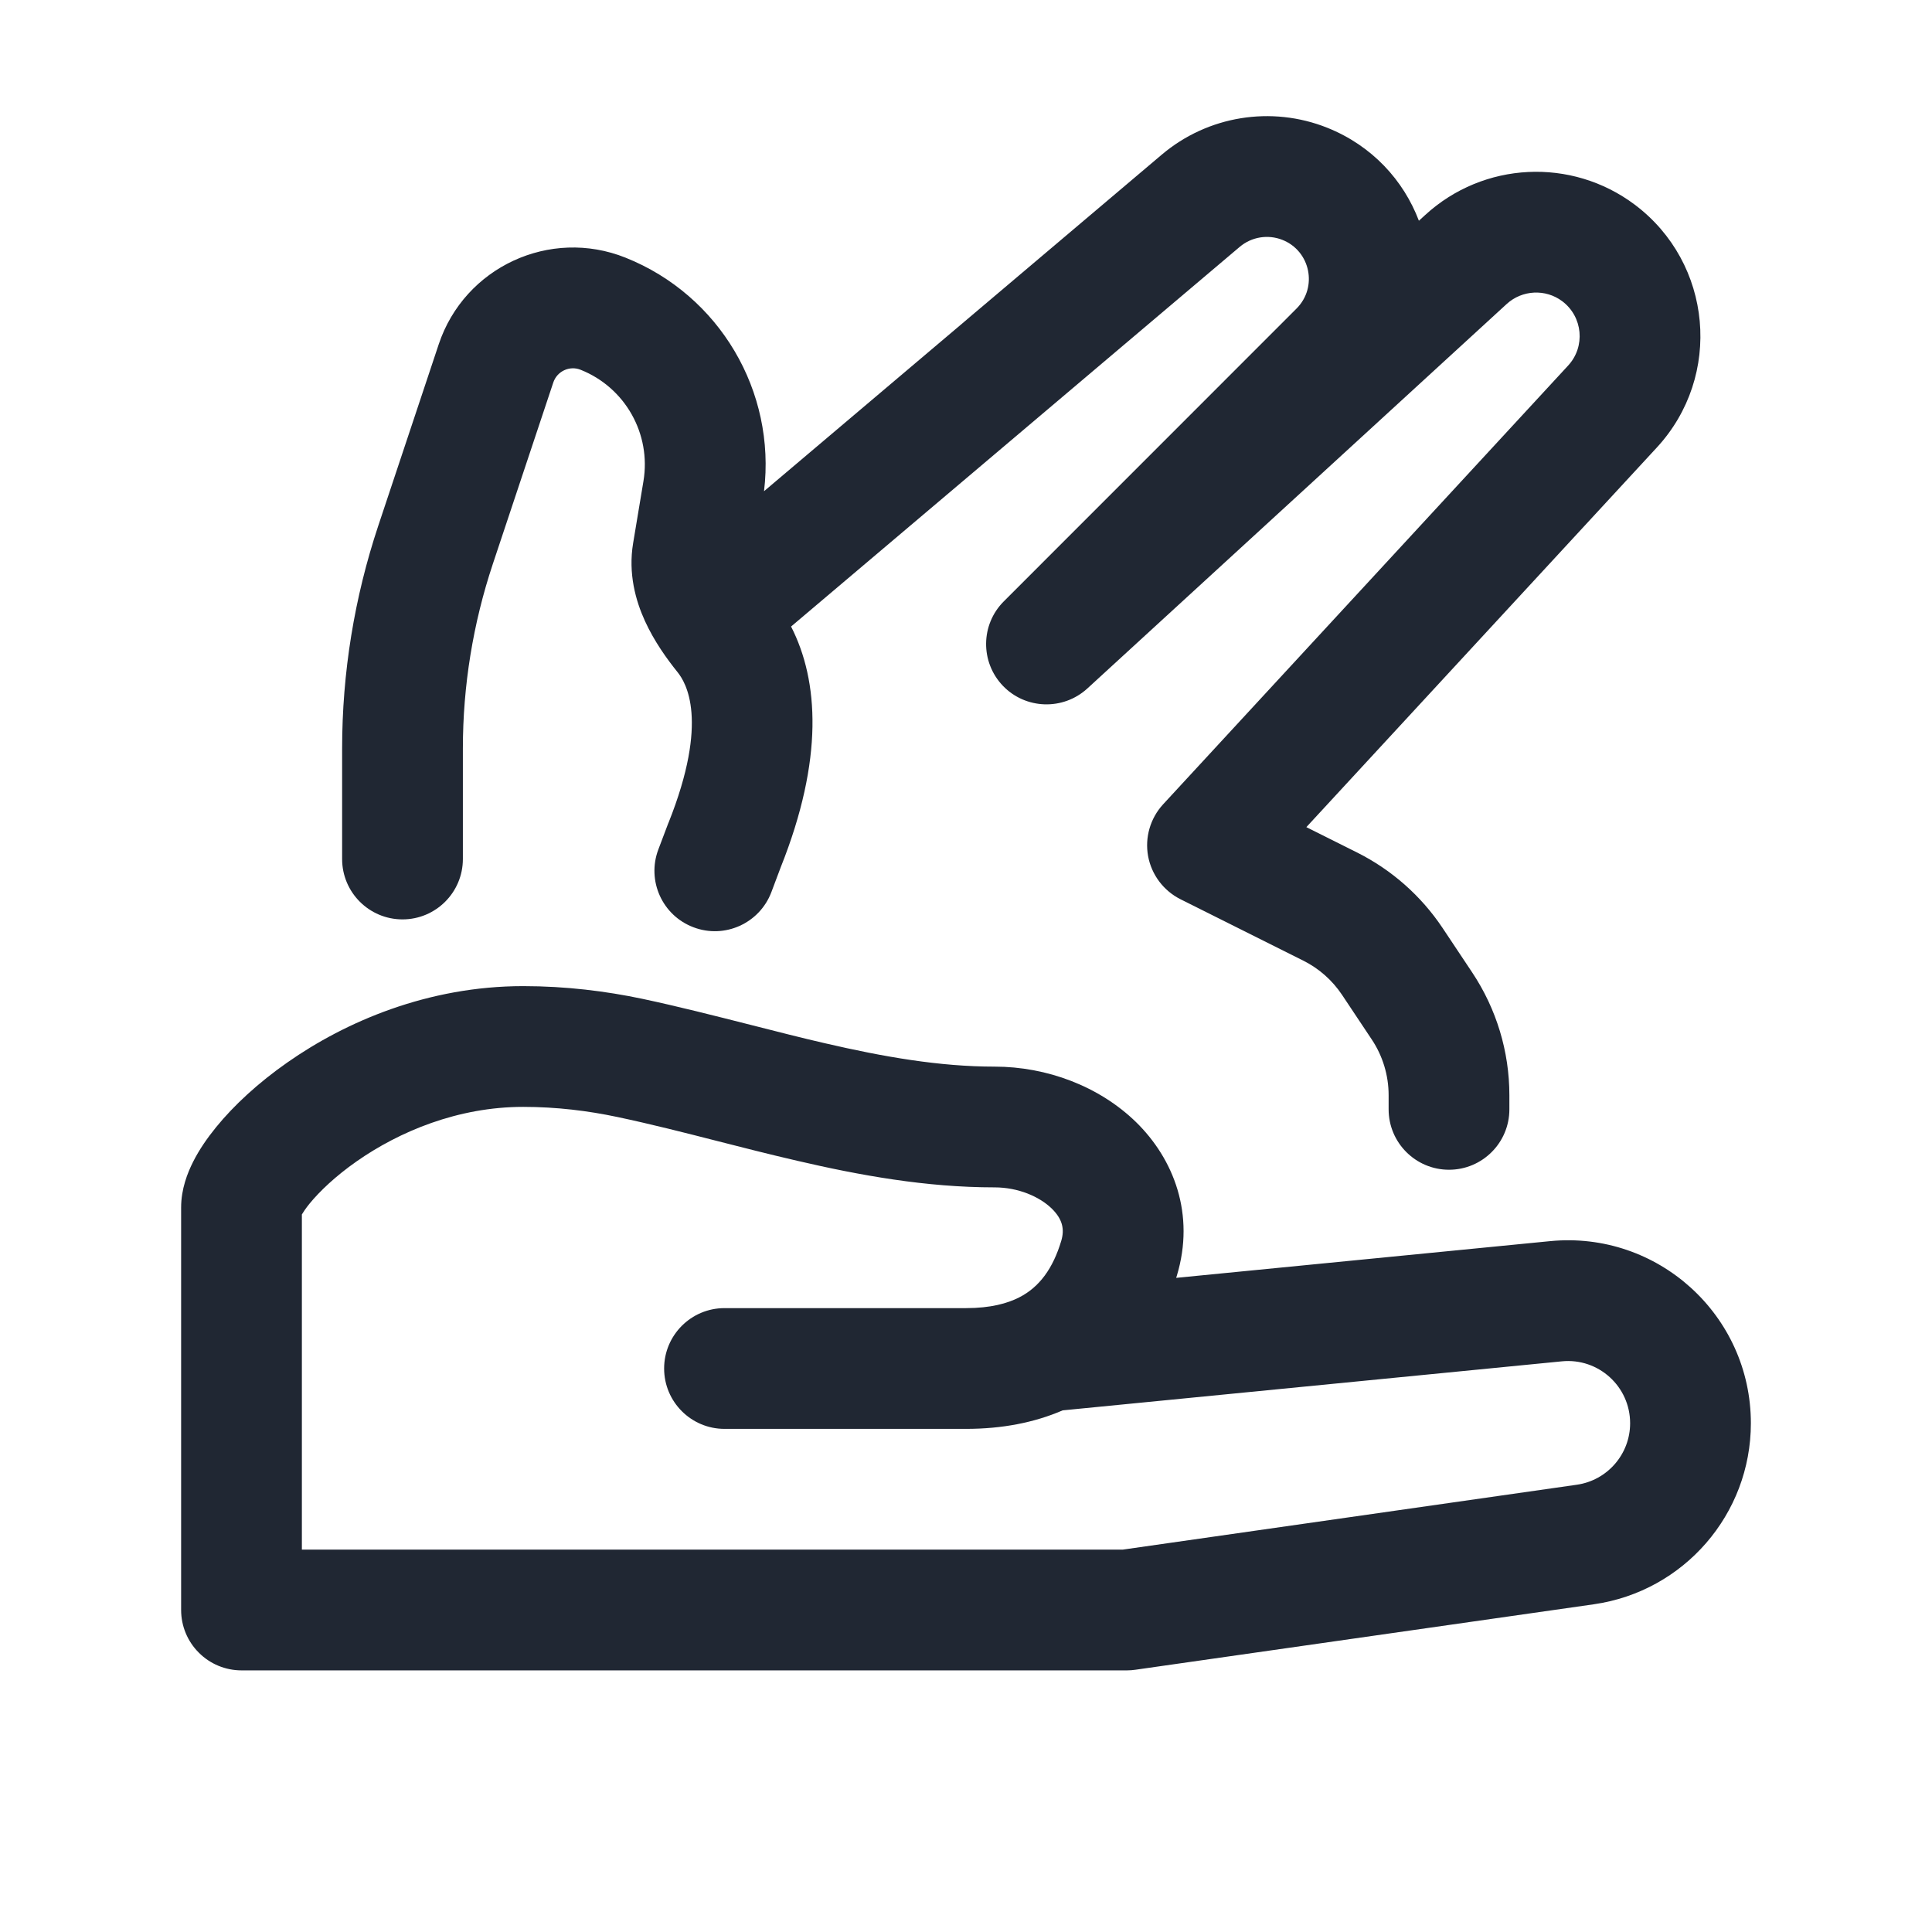
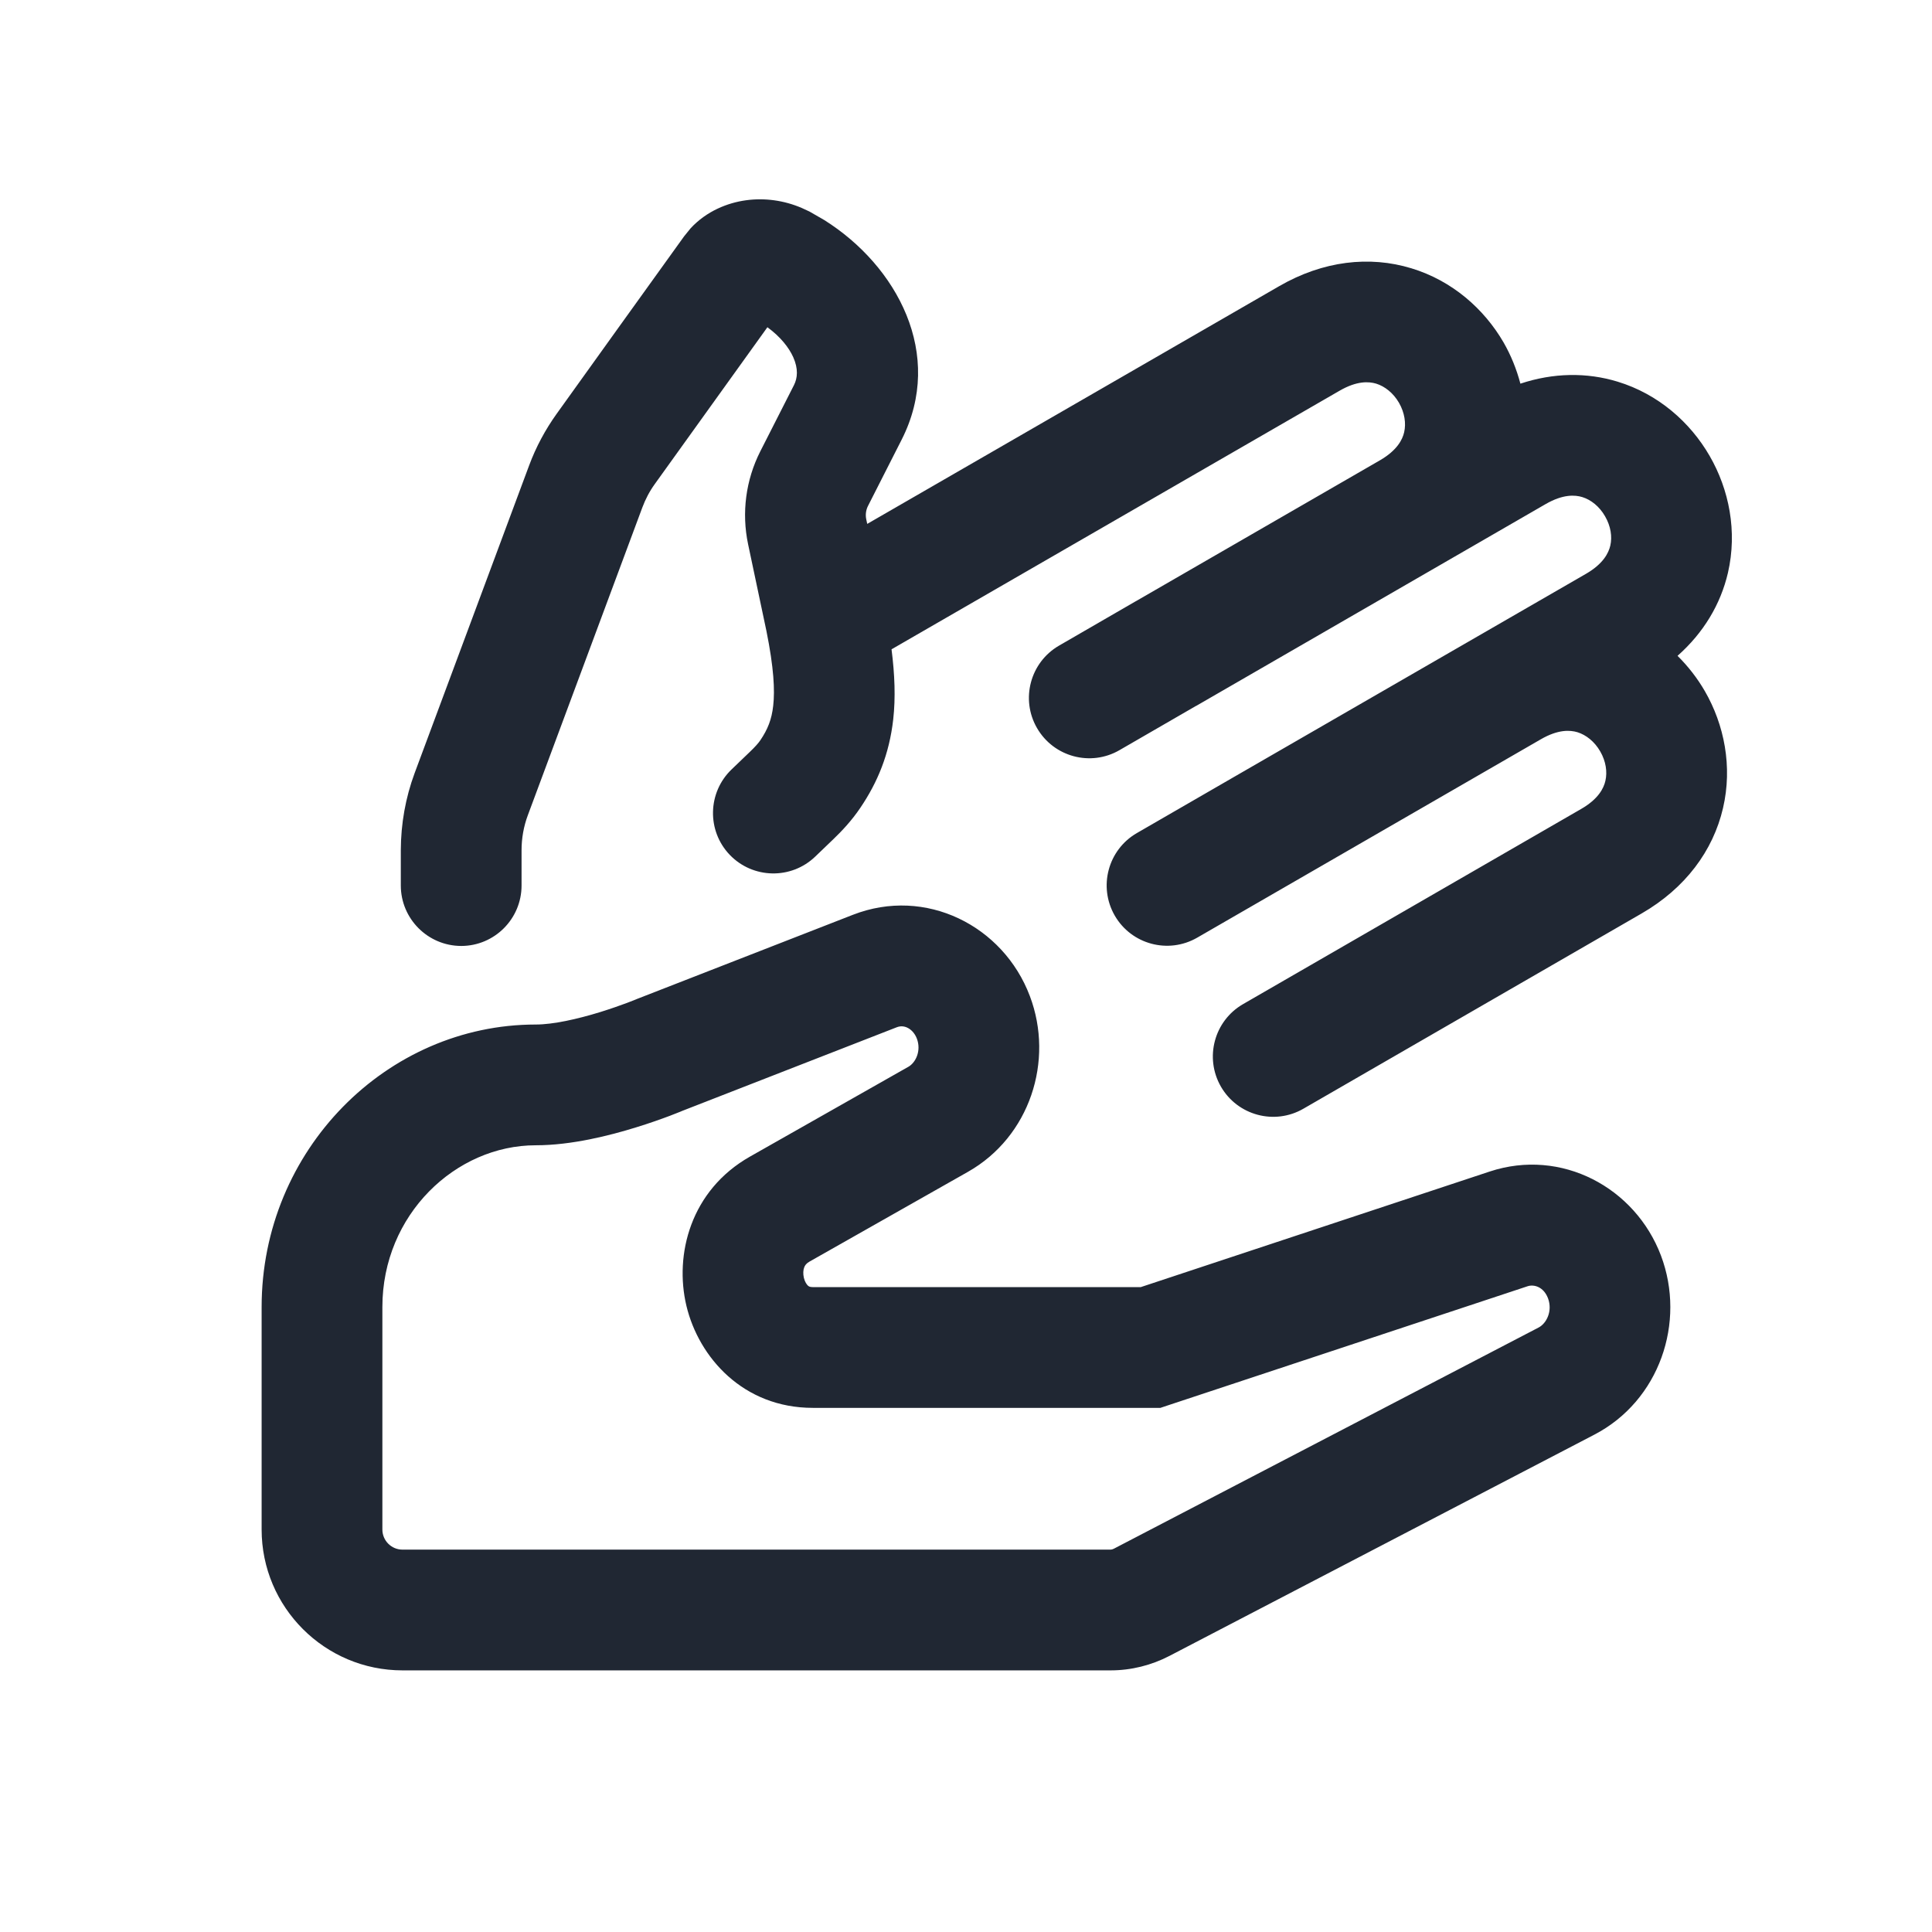
<svg xmlns="http://www.w3.org/2000/svg" width="24" height="24" viewBox="0 0 24 24" fill="none">
-   <path fill-rule="evenodd" clip-rule="evenodd" d="M15.931 2.98C15.752 2.909 15.548 2.942 15.401 3.066L9.827 7.783C10.172 8.458 10.233 9.433 9.699 10.772L9.582 11.083C9.435 11.47 9.002 11.666 8.615 11.519C8.227 11.373 8.032 10.94 8.178 10.553L8.301 10.228L8.304 10.222C8.814 8.946 8.518 8.476 8.417 8.35C8.286 8.187 8.128 7.969 8.012 7.715C7.896 7.461 7.802 7.124 7.865 6.747L7.993 5.978C8.091 5.391 7.767 4.815 7.214 4.594C7.076 4.538 6.92 4.611 6.873 4.752L6.122 7.006C5.876 7.745 5.75 8.519 5.75 9.298V10.671C5.75 11.085 5.414 11.421 5 11.421C4.586 11.421 4.25 11.085 4.25 10.671V9.298C4.25 8.358 4.402 7.423 4.699 6.531L5.45 4.277C5.77 3.318 6.832 2.825 7.771 3.201C8.94 3.668 9.641 4.863 9.491 6.102L14.432 1.921C15.003 1.438 15.794 1.31 16.488 1.587C17.047 1.811 17.436 2.242 17.626 2.742L17.704 2.671C18.428 2.007 19.521 1.953 20.307 2.542C21.274 3.268 21.402 4.67 20.582 5.559L16.228 10.275L16.86 10.591C17.288 10.806 17.653 11.128 17.919 11.526L18.288 12.08C18.589 12.532 18.75 13.062 18.75 13.605V13.781C18.75 14.195 18.414 14.531 18 14.531C17.586 14.531 17.25 14.195 17.25 13.781V13.605C17.25 13.359 17.177 13.117 17.04 12.912L16.671 12.358C16.55 12.177 16.384 12.03 16.189 11.933L14.665 11.171C14.454 11.065 14.305 10.867 14.262 10.635C14.22 10.403 14.289 10.165 14.449 9.991L19.48 4.541C19.697 4.306 19.663 3.935 19.407 3.742C19.199 3.586 18.909 3.601 18.717 3.776L13.507 8.553C13.206 8.828 12.74 8.813 12.458 8.519C12.176 8.224 12.181 7.758 12.47 7.47L16.106 3.833C16.371 3.568 16.279 3.119 15.931 2.98ZM3.731 15.124C3.731 15.124 3.731 15.122 3.733 15.118C3.732 15.122 3.731 15.124 3.731 15.124ZM3.847 14.95C3.799 15.009 3.768 15.056 3.75 15.086L3.75 19.25H13.947L19.587 18.444C19.967 18.39 20.25 18.064 20.25 17.68C20.25 17.223 19.856 16.866 19.402 16.911L13.201 17.52C12.849 17.672 12.448 17.75 12 17.75H9C8.586 17.75 8.25 17.414 8.25 17C8.25 16.586 8.586 16.25 9 16.25L12 16.25C12.309 16.25 12.517 16.19 12.66 16.117C12.915 15.988 13.082 15.752 13.183 15.415C13.228 15.266 13.196 15.141 13.064 15.012C12.913 14.866 12.651 14.75 12.354 14.75C11.502 14.75 10.679 14.6 9.905 14.42C9.55 14.338 9.227 14.255 8.913 14.175C8.498 14.069 8.1 13.967 7.666 13.875C7.306 13.799 6.914 13.75 6.5 13.75C5.687 13.75 4.959 14.057 4.43 14.427C4.167 14.611 3.97 14.8 3.847 14.95ZM14.619 15.848L14.611 15.874L19.255 15.418C20.592 15.287 21.75 16.337 21.75 17.68C21.75 18.81 20.918 19.769 19.799 19.929L14.106 20.742C14.071 20.747 14.036 20.75 14 20.75H3C2.801 20.75 2.61 20.671 2.47 20.53C2.329 20.39 2.25 20.199 2.25 20V15C2.25 14.769 2.33 14.569 2.399 14.432C2.474 14.283 2.574 14.138 2.684 14.003C2.905 13.731 3.208 13.451 3.57 13.198C4.291 12.693 5.313 12.25 6.5 12.25C7.032 12.25 7.529 12.313 7.976 12.407C8.415 12.5 8.89 12.621 9.347 12.737L9.347 12.737C9.661 12.817 9.966 12.895 10.245 12.959C10.978 13.129 11.671 13.25 12.354 13.25C13.007 13.25 13.655 13.495 14.11 13.937C14.582 14.397 14.849 15.087 14.619 15.848Z" fill="#202733" />
+   <path d="M10.595 11.364C11.498 11.012 12.463 11.499 12.793 12.373C13.098 13.178 12.792 14.122 12.024 14.557L10.056 15.672C10.015 15.695 9.999 15.72 9.99 15.744C9.978 15.775 9.974 15.822 9.986 15.874C9.999 15.925 10.021 15.957 10.037 15.971C10.046 15.979 10.059 15.989 10.097 15.989H14.171L18.506 14.553C19.396 14.259 20.313 14.751 20.633 15.597C20.946 16.427 20.614 17.4 19.807 17.821L14.528 20.57C14.303 20.687 14.052 20.75 13.796 20.75H5C4.034 20.75 3.25 19.966 3.25 19V16.237C3.25 14.285 4.807 12.727 6.655 12.727C6.872 12.727 7.171 12.66 7.457 12.572C7.591 12.53 7.708 12.489 7.79 12.458C7.831 12.442 7.864 12.43 7.885 12.421C7.895 12.417 7.903 12.414 7.907 12.412C7.909 12.411 7.91 12.41 7.911 12.41L7.922 12.406L7.932 12.402L10.595 11.364ZM11.14 12.761L8.477 13.799C8.469 13.803 8.458 13.807 8.446 13.812C8.416 13.824 8.374 13.841 8.321 13.861C8.217 13.9 8.07 13.953 7.9 14.005C7.577 14.105 7.103 14.227 6.655 14.227C5.663 14.227 4.75 15.086 4.75 16.237V19C4.75 19.138 4.862 19.25 5 19.25H13.796C13.808 19.25 13.822 19.246 13.836 19.239L19.113 16.491C19.211 16.44 19.289 16.287 19.23 16.128C19.174 15.982 19.053 15.953 18.977 15.978L14.529 17.451L14.415 17.489H10.097C9.232 17.489 8.68 16.862 8.527 16.222C8.375 15.584 8.579 14.786 9.316 14.368L11.284 13.252C11.376 13.2 11.446 13.053 11.39 12.903C11.362 12.83 11.315 12.787 11.271 12.766C11.229 12.746 11.184 12.744 11.14 12.761ZM9.266 2.488C9.496 2.456 9.738 2.488 9.961 2.584L10.056 2.628L10.24 2.734C11.143 3.302 11.738 4.402 11.201 5.461L10.782 6.286C10.757 6.336 10.749 6.395 10.761 6.451L10.773 6.508L15.892 3.554C16.436 3.24 17.012 3.174 17.533 3.333C18.04 3.487 18.436 3.837 18.678 4.254C18.769 4.412 18.839 4.585 18.887 4.766C19.296 4.63 19.71 4.624 20.094 4.741C20.6 4.895 20.997 5.246 21.238 5.664C21.479 6.081 21.584 6.6 21.465 7.116C21.374 7.507 21.162 7.861 20.839 8.147C20.972 8.279 21.086 8.426 21.178 8.585C21.419 9.002 21.524 9.522 21.404 10.038C21.281 10.568 20.936 11.034 20.392 11.348L16.191 13.773C15.833 13.98 15.374 13.857 15.167 13.499C14.96 13.14 15.083 12.681 15.441 12.474L19.642 10.049C19.855 9.926 19.922 9.793 19.943 9.699C19.968 9.59 19.95 9.458 19.879 9.335C19.808 9.211 19.702 9.129 19.596 9.096C19.503 9.068 19.355 9.06 19.142 9.183L14.872 11.648C14.513 11.855 14.055 11.732 13.848 11.374C13.641 11.015 13.764 10.556 14.122 10.349L15.363 9.632L19.702 7.128C19.916 7.004 19.982 6.871 20.004 6.777C20.029 6.668 20.01 6.537 19.939 6.414C19.868 6.29 19.763 6.208 19.656 6.175C19.564 6.147 19.416 6.138 19.202 6.261L14.861 8.768C14.859 8.769 14.856 8.77 14.854 8.771L13.906 9.319C13.548 9.526 13.089 9.403 12.882 9.044C12.675 8.686 12.798 8.227 13.156 8.02L14.105 7.471C14.107 7.47 14.11 7.469 14.111 7.468L17.144 5.717C17.355 5.594 17.422 5.462 17.443 5.369C17.468 5.26 17.45 5.128 17.379 5.004C17.308 4.881 17.202 4.799 17.096 4.766C17.003 4.738 16.855 4.73 16.642 4.853L11.075 8.066C11.115 8.38 11.126 8.667 11.096 8.936C11.047 9.37 10.901 9.719 10.688 10.034C10.579 10.196 10.455 10.326 10.354 10.423L10.127 10.641C9.828 10.928 9.353 10.918 9.066 10.62C8.779 10.321 8.789 9.845 9.088 9.558L9.313 9.342C9.383 9.275 9.422 9.23 9.445 9.196C9.537 9.06 9.586 8.938 9.605 8.767C9.627 8.576 9.613 8.295 9.521 7.839L9.293 6.76C9.211 6.37 9.264 5.964 9.444 5.608L9.863 4.784C9.907 4.697 9.919 4.582 9.853 4.435C9.8 4.318 9.696 4.184 9.533 4.065C9.096 4.672 8.433 5.596 8.134 6.013C8.069 6.103 8.018 6.201 7.979 6.305L6.557 10.127C6.505 10.266 6.479 10.414 6.479 10.562V11C6.479 11.414 6.143 11.751 5.729 11.751C5.315 11.75 4.98 11.414 4.979 11.001V10.562C4.98 10.235 5.037 9.91 5.151 9.603L6.573 5.782C6.658 5.553 6.774 5.337 6.916 5.139C7.26 4.659 8.088 3.505 8.498 2.936L8.579 2.836C8.778 2.621 9.04 2.519 9.266 2.488Z" fill="#202733" />
</svg>
